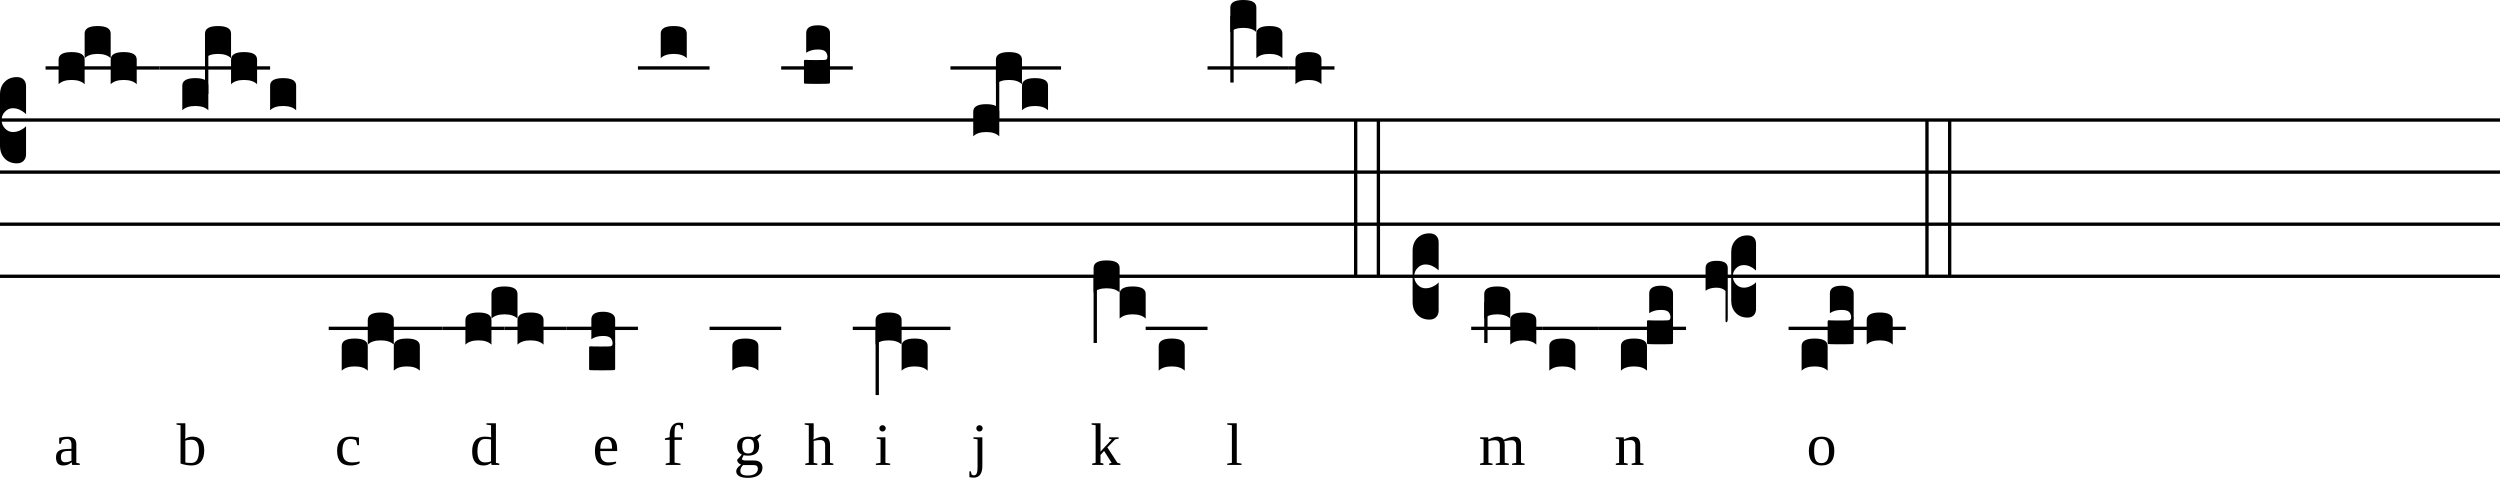
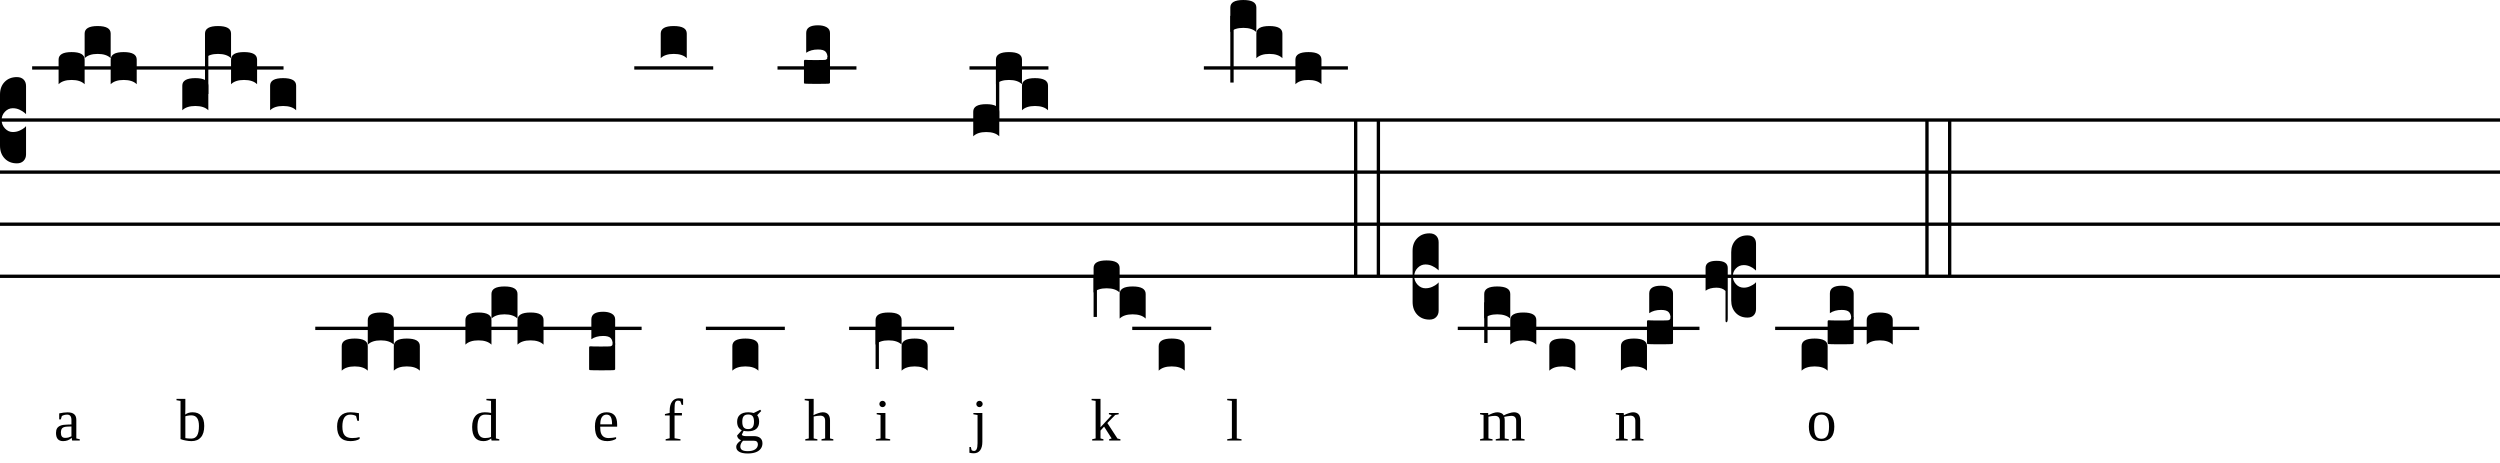
- <svg xmlns="http://www.w3.org/2000/svg" xmlns:xlink="http://www.w3.org/1999/xlink" version="1.1" class="Exsurge ChantScore" width="600" height="116.903" viewBox="0 0 600 116.903">
+ <svg xmlns="http://www.w3.org/2000/svg" xmlns:xlink="http://www.w3.org/1999/xlink" version="1.1" class="Exsurge ChantScore" width="600" height="111.055" viewBox="0 0 600 111.055">
  <g>
    <defs>
      <g id="PunctumQuadratum" class="glyph" transform="scale(0.0625)">
        <path d="M0-60.906c33.333 0 50 9.635 50 28.906v94.53C39.062 51.595 22.396 46.126 0 46.126s-39.063 5.47-50 16.406V-32c0-19.27 16.667-28.906 50-28.906z">
</path>
      </g>
      <g id="PodatusLowerShort" class="glyph" transform="scale(0.0625)">
        <path d="M-4.688-30.28c22.396 0 34.636-.262 36.72-.782 5.728-1.563 8.593-5.21 8.593-10.938H50v97.656c0 2.604-1.302 4.167-3.906 4.688-5.21.52-21.355.78-48.438.78-23.958 0-38.54-.26-43.75-.78-2.604 0-3.906-1.302-3.906-3.906v-82.032c0-3.646 1.302-5.468 3.906-5.468h2.344c2.604.52 15.625.78 39.063.78z">
</path>
      </g>
      <g id="PodatusUpperShort" class="glyph" transform="scale(0.0625)">
        <path d="M-46.094-63.78c13.542 0 24.61 2.473 33.203 7.42C-4.298-51.41 0-43.99 0-34.093V62h-9.375c0-10.938-2.604-19.14-7.812-24.61-5.21-5.468-14.844-8.203-28.907-8.202-18.23 0-33.333 4.166-45.312 12.5v-75.782c0-19.79 15.104-29.687 45.312-29.687z">
</path>
      </g>
      <g id="DoClef" class="glyph" transform="scale(0.0625)">
        <path d="M0 98.406V-97.688C0-118 5.99-134.275 17.97-146.516c11.978-12.24 27.603-18.36 46.874-18.36 10.937 0 19.53 3.126 25.78 9.376s9.376 14.583 9.376 25v107.813l-6.25-5.47c-4.167-3.645-10.287-7.42-18.36-11.327-8.072-3.907-16.796-5.86-26.17-5.86-11.46 0-21.486 4.427-30.08 13.282-8.593 8.854-12.89 19.53-12.89 32.03s4.297 23.308 12.89 32.423c8.594 9.115 18.62 13.672 30.08 13.672 9.374 0 18.098-1.822 26.17-5.468 8.073-3.646 14.193-7.292 18.36-10.938l6.25-6.25V132c0 9.896-3.125 18.1-9.375 24.61-6.25 6.51-14.844 9.765-25.78 9.765-19.272 0-34.897-6.25-46.876-18.75C5.99 135.125 0 118.72 0 98.405z">
</path>
      </g>
      <g id="FaClef" class="glyph" transform="scale(0.0625)">
        <path d="M85.156-32v193.75c0 9.375-1.562 14.323-4.687 14.844-1.564 0-2.605-.52-3.126-1.563-.52-1.04-.782-2.603-.78-4.686V56.28c-8.335-8.332-19.793-12.5-34.376-12.5-17.71 0-31.77 3.907-42.188 11.72V-32c0-18.23 14.193-27.344 42.578-27.344 28.385 0 42.578 9.115 42.578 27.344zM98.438 93V-92.156c0-19.27 5.73-34.896 17.187-46.875 11.458-11.98 26.562-17.97 45.313-17.97 10.937 0 19.14 2.865 24.61 8.594 5.467 5.73 8.202 13.542 8.202 23.437v103.126l-5.47-4.687c-3.645-3.647-9.374-7.293-17.186-10.94-7.813-3.645-15.886-5.467-24.22-5.468-11.978 0-22.004 4.167-30.077 12.5-8.073 8.334-12.11 18.36-12.11 30.08 0 11.717 4.037 22.004 12.11 30.858s18.1 13.28 30.078 13.28c8.333 0 16.406-1.822 24.22-5.468 7.81-3.645 13.54-7.03 17.186-10.156l5.47-5.468V125.81c0 9.896-2.865 17.84-8.594 23.83-5.73 5.988-13.802 8.983-24.22 8.983-18.75 0-33.853-6.12-45.31-18.36-11.46-12.24-17.19-27.994-17.19-47.265z">
</path>
      </g>
      <style>svg.Exsurge .supertitle{fill:#000;font-family:Fake-{};font-size:18.667px;font-kerning:normal}svg.Exsurge .title{fill:#000;font-family:Fake-{};font-size:24px;font-kerning:normal}svg.Exsurge .subtitle{fill:#000;font-family:Fake-{};font-size:16px;font-kerning:normal}svg.Exsurge .textLeftRight{fill:#000;font-family:Fake-{};font-size:14.4px;font-kerning:normal}svg.Exsurge .annotation{fill:#000;font-family:Fake-{};font-size:10.667px;font-kerning:normal}svg.Exsurge .dropCap{fill:#000;font-family:Fake-{};font-size:64px;font-kerning:normal}svg.Exsurge .aboveLinesText{fill:#000;font-family:Fake-{};font-size:16px;font-kerning:normal}svg.Exsurge .choralSign{fill:#000;font-family:Fake-{};font-size:9.375px;font-kerning:normal}svg.Exsurge .lyric{fill:#000;font-family:Fake-{};font-size:14.4px;font-kerning:normal}svg.Exsurge .translation{fill:#000;font-family:Fake-{};font-size:12px;font-kerning:normal}</style>
    </defs>
    <g class="Titles">
</g>
    <g class="chantLine" transform="translate(0,72.55662)" element-index="0">
      <g class="staffLines">
        <line x1="0" y1="-43.75" x2="600" y2="-43.75" stroke="#000" stroke-width="0.8" class="staffLine">
</line>
        <line x1="0" y1="-31.25" x2="600" y2="-31.25" stroke="#000" stroke-width="0.8" class="staffLine">
</line>
        <line x1="0" y1="-18.75" x2="600" y2="-18.75" stroke="#000" stroke-width="0.8" class="staffLine">
</line>
        <line x1="0" y1="-6.25" x2="600" y2="-6.25" stroke="#000" stroke-width="0.8" class="staffLine">
</line>
      </g>
-       <line x1="10.938" y1="-56.25" x2="38.281" y2="-56.25" stroke="#000" stroke-width="0.8" class="ledgerLine">
- </line>
-       <line x1="38.281" y1="-56.25" x2="64.825" y2="-56.25" stroke="#000" stroke-width="0.8" class="ledgerLine">
- </line>
-       <line x1="78.888" y1="6.25" x2="106.231" y2="6.25" stroke="#000" stroke-width="0.8" class="ledgerLine">
- </line>
-       <line x1="106.231" y1="6.25" x2="121.075" y2="6.25" stroke="#000" stroke-width="0.8" class="ledgerLine">
- </line>
-       <line x1="121.075" y1="6.25" x2="135.919" y2="6.25" stroke="#000" stroke-width="0.8" class="ledgerLine">
- </line>
-       <line x1="135.919" y1="6.25" x2="153.106" y2="6.25" stroke="#000" stroke-width="0.8" class="ledgerLine">
- </line>
-       <line x1="153.106" y1="-56.25" x2="170.294" y2="-56.25" stroke="#000" stroke-width="0.8" class="ledgerLine">
- </line>
-       <line x1="170.294" y1="6.25" x2="187.481" y2="6.25" stroke="#000" stroke-width="0.8" class="ledgerLine">
- </line>
-       <line x1="187.481" y1="-56.25" x2="204.669" y2="-56.25" stroke="#000" stroke-width="0.8" class="ledgerLine">
- </line>
-       <line x1="204.669" y1="6.25" x2="228.106" y2="6.25" stroke="#000" stroke-width="0.8" class="ledgerLine">
- </line>
-       <line x1="228.106" y1="-56.25" x2="254.65" y2="-56.25" stroke="#000" stroke-width="0.8" class="ledgerLine">
- </line>
-       <line x1="274.962" y1="6.25" x2="289.806" y2="6.25" stroke="#000" stroke-width="0.8" class="ledgerLine">
- </line>
-       <line x1="289.806" y1="-56.25" x2="309.337" y2="-56.25" stroke="#000" stroke-width="0.8" class="ledgerLine">
- </line>
-       <line x1="309.337" y1="-56.25" x2="320.275" y2="-56.25" stroke="#000" stroke-width="0.8" class="ledgerLine">
- </line>
-       <line x1="353.087" y1="6.25" x2="370.275" y2="6.25" stroke="#000" stroke-width="0.8" class="ledgerLine">
- </line>
-       <line x1="370.275" y1="6.25" x2="383.556" y2="6.25" stroke="#000" stroke-width="0.8" class="ledgerLine">
- </line>
-       <line x1="383.556" y1="6.25" x2="404.65" y2="6.25" stroke="#000" stroke-width="0.8" class="ledgerLine">
- </line>
-       <line x1="429.26" y1="6.25" x2="442.028" y2="6.25" stroke="#000" stroke-width="0.8" class="ledgerLine">
- </line>
-       <line x1="442.028" y1="6.25" x2="457.385" y2="6.25" stroke="#000" stroke-width="0.8" class="ledgerLine">
+       <line x1="7.714" y1="-56.25" x2="68.048" y2="-56.25" stroke="#000" stroke-width="0.8" class="ledgerLine">
+ </line>
+       <line x1="75.664" y1="6.25" x2="153.986" y2="6.25" stroke="#000" stroke-width="0.8" class="ledgerLine">
+ </line>
+       <line x1="152.227" y1="-56.25" x2="171.173" y2="-56.25" stroke="#000" stroke-width="0.8" class="ledgerLine">
+ </line>
+       <line x1="169.414" y1="6.25" x2="188.361" y2="6.25" stroke="#000" stroke-width="0.8" class="ledgerLine">
+ </line>
+       <line x1="186.602" y1="-56.25" x2="205.548" y2="-56.25" stroke="#000" stroke-width="0.8" class="ledgerLine">
+ </line>
+       <line x1="203.789" y1="6.25" x2="228.986" y2="6.25" stroke="#000" stroke-width="0.8" class="ledgerLine">
+ </line>
+       <line x1="232.677" y1="-56.25" x2="251.623" y2="-56.25" stroke="#000" stroke-width="0.8" class="ledgerLine">
+ </line>
+       <line x1="271.739" y1="6.25" x2="290.686" y2="6.25" stroke="#000" stroke-width="0.8" class="ledgerLine">
+ </line>
+       <line x1="288.927" y1="-56.25" x2="323.498" y2="-56.25" stroke="#000" stroke-width="0.8" class="ledgerLine">
+ </line>
+       <line x1="349.864" y1="6.25" x2="407.873" y2="6.25" stroke="#000" stroke-width="0.8" class="ledgerLine">
+ </line>
+       <line x1="426.036" y1="6.25" x2="460.608" y2="6.25" stroke="#000" stroke-width="0.8" class="ledgerLine">
</line>
      <g class="ChantNotationElement DoClef" transform="translate(0,0)">
        <use xlink:href="#DoClef" class="" source-index="1" element-index="-1" x="0" y="-43.75">
</use>
      </g>
      <g class="ChantNotationElement Torculus" transform="translate(14.0625,0)">
-         <text source-index="5" x="-1.123" y="39.019" class="lyric" text-anchor="start" style="">
+         <text source-index="5" x="-1.123" y="33.17" class="lyric" text-anchor="start" style="">
          <tspan source-index="0" style="">a</tspan>
        </text>
        <use xlink:href="#PunctumQuadratum" class=" note" source-index="7" element-index="0" id="note-1" x="3.125" y="-56.25">
</use>
        <use xlink:href="#PunctumQuadratum" class=" note" source-index="8" element-index="1" id="note-2" x="9.375" y="-62.5">
</use>
        <use xlink:href="#PunctumQuadratum" class=" note" source-index="9" element-index="2" id="note-3" x="15.625" y="-56.25">
</use>
      </g>
      <g class="ChantNotationElement Torculus" transform="translate(43.75,0)">
-         <text source-index="12" x="-1.389" y="39.019" class="lyric" text-anchor="start" style="">
+         <text source-index="12" x="-1.389" y="33.17" class="lyric" text-anchor="start" style="">
          <tspan source-index="0" style="">b</tspan>
        </text>
        <use xlink:href="#PunctumQuadratum" class=" note" source-index="14" element-index="3" id="note-4" x="3.125" y="-50">
</use>
        <rect x="5.45" y="-62.5" width="0.8" height="12.5" fill="#000" class="neumeLine">
</rect>
        <use xlink:href="#PunctumQuadratum" class=" note" source-index="15" element-index="4" id="note-5" x="8.575" y="-62.5">
</use>
        <use xlink:href="#PunctumQuadratum" class=" note" source-index="16" element-index="5" id="note-6" x="14.825" y="-56.25">
</use>
      </g>
      <g class="ChantNotationElement Punctum" transform="translate(64.825,0)">
        <use xlink:href="#PunctumQuadratum" class=" note" source-index="17" element-index="6" id="note-7" x="3.125" y="-50">
</use>
      </g>
      <g class="ChantNotationElement Torculus" transform="translate(82.0125,0)">
-         <text source-index="20" x="-1.656" y="39.019" class="lyric" text-anchor="start" style="">
+         <text source-index="20" x="-1.656" y="33.17" class="lyric" text-anchor="start" style="">
          <tspan source-index="0" style="">c</tspan>
        </text>
        <use xlink:href="#PunctumQuadratum" class=" note" source-index="22" element-index="7" id="note-8" x="3.125" y="12.5">
</use>
        <use xlink:href="#PunctumQuadratum" class=" note" source-index="23" element-index="8" id="note-9" x="9.375" y="6.25">
</use>
        <use xlink:href="#PunctumQuadratum" class=" note" source-index="24" element-index="9" id="note-10" x="15.625" y="12.5">
</use>
      </g>
      <g class="ChantNotationElement Torculus" transform="translate(111.7,0)">
-         <text source-index="27" x="1.102" y="39.019" class="lyric" text-anchor="start" style="">
+         <text source-index="27" x="1.102" y="33.17" class="lyric" text-anchor="start" style="">
          <tspan source-index="0" style="">d</tspan>
        </text>
        <use xlink:href="#PunctumQuadratum" class=" note" source-index="29" element-index="10" id="note-11" x="3.125" y="6.25">
</use>
        <use xlink:href="#PunctumQuadratum" class=" note" source-index="30" element-index="11" id="note-12" x="9.375" y="0">
</use>
        <use xlink:href="#PunctumQuadratum" class=" note" source-index="31" element-index="12" id="note-13" x="15.625" y="6.25">
</use>
      </g>
      <g class="ChantNotationElement Podatus" transform="translate(141.3875,0)">
-         <text source-index="34" x="0.835" y="39.019" class="lyric" text-anchor="start" style="">
+         <text source-index="34" x="0.835" y="33.17" class="lyric" text-anchor="start" style="">
          <tspan source-index="0" style="">e</tspan>
        </text>
        <use xlink:href="#PodatusLowerShort" class=" note" source-index="36" element-index="13" id="note-14" x="3.125" y="12.5">
</use>
        <use xlink:href="#PodatusUpperShort" class=" note" source-index="37" element-index="14" id="note-15" x="6.25" y="6.25">
</use>
      </g>
      <g class="ChantNotationElement Punctum" transform="translate(158.575,0)">
-         <text source-index="40" x="0.569" y="39.019" class="lyric" text-anchor="start" style="">
+         <text source-index="40" x="0.569" y="33.17" class="lyric" text-anchor="start" style="">
          <tspan source-index="0" style="">f</tspan>
        </text>
        <use xlink:href="#PunctumQuadratum" class=" note" source-index="42" element-index="15" id="note-16" x="3.125" y="-62.5">
</use>
      </g>
      <g class="ChantNotationElement Punctum" transform="translate(175.7625,0)">
-         <text source-index="45" x="0.303" y="39.019" class="lyric" text-anchor="start" style="">
+         <text source-index="45" x="0.303" y="33.17" class="lyric" text-anchor="start" style="">
          <tspan source-index="0" style="">g</tspan>
        </text>
        <use xlink:href="#PunctumQuadratum" class=" note" source-index="47" element-index="16" id="note-17" x="3.125" y="12.5">
</use>
      </g>
      <g class="ChantNotationElement Podatus" transform="translate(192.95,0)">
-         <text source-index="50" x="0.036" y="39.019" class="lyric" text-anchor="start" style="">
+         <text source-index="50" x="0.036" y="33.17" class="lyric" text-anchor="start" style="">
          <tspan source-index="0" style="">h</tspan>
        </text>
        <use xlink:href="#PodatusLowerShort" class=" note" source-index="52" element-index="17" id="note-18" x="3.125" y="-56.25">
</use>
        <use xlink:href="#PodatusUpperShort" class=" note" source-index="53" element-index="18" id="note-19" x="6.25" y="-62.5">
</use>
      </g>
      <g class="ChantNotationElement Clivis" transform="translate(210.1375,0)">
-         <text source-index="56" x="-0.23" y="39.019" class="lyric" text-anchor="start" style="">
+         <text source-index="56" x="-0.23" y="33.17" class="lyric" text-anchor="start" style="">
          <tspan source-index="0" style="">i</tspan>
        </text>
-         <rect x="0" y="6.25" width="0.8" height="16.007" fill="#000" class="neumeLine">
+         <rect x="0" y="6.25" width="0.8" height="9.757" fill="#000" class="neumeLine">
</rect>
        <use xlink:href="#PunctumQuadratum" class=" note" source-index="58" element-index="19" id="note-20" x="3.125" y="6.25">
</use>
        <use xlink:href="#PunctumQuadratum" class=" note" source-index="59" element-index="20" id="note-21" x="9.375" y="12.5">
</use>
      </g>
      <g class="ChantNotationElement Torculus" transform="translate(233.575,0)">
-         <text source-index="62" x="-0.497" y="39.019" class="lyric" text-anchor="start" style="">
+         <text source-index="62" x="-0.497" y="33.17" class="lyric" text-anchor="start" style="">
          <tspan source-index="0" style="">j</tspan>
        </text>
        <use xlink:href="#PunctumQuadratum" class=" note" source-index="64" element-index="21" id="note-22" x="3.125" y="-43.75">
</use>
        <rect x="5.45" y="-56.25" width="0.8" height="12.5" fill="#000" class="neumeLine">
</rect>
        <use xlink:href="#PunctumQuadratum" class=" note" source-index="65" element-index="22" id="note-23" x="8.575" y="-56.25">
</use>
        <use xlink:href="#PunctumQuadratum" class=" note" source-index="66" element-index="23" id="note-24" x="14.825" y="-50">
</use>
      </g>
      <g class="ChantNotationElement Clivis" transform="translate(262.4625,0)">
-         <text source-index="69" x="-0.763" y="39.019" class="lyric" text-anchor="start" style="">
+         <text source-index="69" x="-0.763" y="33.17" class="lyric" text-anchor="start" style="">
          <tspan source-index="0" style="">k</tspan>
        </text>
-         <rect x="0" y="-6.25" width="0.8" height="16.007" fill="#000" class="neumeLine">
+         <rect x="0" y="-6.25" width="0.8" height="9.757" fill="#000" class="neumeLine">
</rect>
        <use xlink:href="#PunctumQuadratum" class=" note" source-index="71" element-index="24" id="note-25" x="3.125" y="-6.25">
</use>
        <use xlink:href="#PunctumQuadratum" class=" note" source-index="72" element-index="25" id="note-26" x="9.375" y="0">
</use>
      </g>
      <g class="ChantNotationElement Punctum" transform="translate(278.0875,0)">
        <use xlink:href="#PunctumQuadratum" class=" note" source-index="73" element-index="26" id="note-27" x="3.125" y="12.5">
</use>
      </g>
      <g class="ChantNotationElement Clivis" transform="translate(295.275,0)">
-         <text source-index="76" x="-1.029" y="39.019" class="lyric" text-anchor="start" style="">
+         <text source-index="76" x="-1.029" y="33.17" class="lyric" text-anchor="start" style="">
          <tspan source-index="0" style="">l</tspan>
        </text>
        <rect x="0" y="-68.75" width="0.8" height="16.007" fill="#000" class="neumeLine">
</rect>
        <use xlink:href="#PunctumQuadratum" class=" note" source-index="78" element-index="27" id="note-28" x="3.125" y="-68.75">
</use>
        <use xlink:href="#PunctumQuadratum" class=" note" source-index="79" element-index="28" id="note-29" x="9.375" y="-62.5">
</use>
      </g>
      <g class="ChantNotationElement Punctum" transform="translate(310.9,0)">
        <use xlink:href="#PunctumQuadratum" class=" note" source-index="80" element-index="29" id="note-30" x="3.125" y="-56.25">
</use>
      </g>
      <g class="ChantNotationElement DoubleBar" transform="translate(324.9625,0)">
        <rect x="0" y="-43.75" width="0.8" height="37.5" fill="#000" class="dividerLine" source-index="84" element-index="30" source="[object Object]">
</rect>
        <rect x="5.45" y="-43.75" width="0.8" height="37.5" fill="#000" class="dividerLine" source-index="84" element-index="30" source="[object Object]">
</rect>
      </g>
      <g class="ChantNotationElement DoClef" transform="translate(339.025,0)">
        <use xlink:href="#DoClef" class="" source-index="89" element-index="31" x="0" y="-6.25">
</use>
      </g>
      <g class="ChantNotationElement Clivis" transform="translate(356.2125,0)">
-         <text source-index="93" x="-1.296" y="39.019" class="lyric" text-anchor="start" style="">
+         <text source-index="93" x="-1.296" y="33.17" class="lyric" text-anchor="start" style="">
          <tspan source-index="0" style="">m</tspan>
        </text>
        <rect x="0" y="0" width="0.8" height="9.757" fill="#000" class="neumeLine">
</rect>
        <use xlink:href="#PunctumQuadratum" class=" note" source-index="95" element-index="32" id="note-31" x="3.125" y="0">
</use>
        <use xlink:href="#PunctumQuadratum" class=" note" source-index="96" element-index="33" id="note-32" x="9.375" y="6.25">
</use>
      </g>
      <g class="ChantNotationElement Punctum" transform="translate(371.8375,0)">
        <use xlink:href="#PunctumQuadratum" class=" note" source-index="97" element-index="34" id="note-33" x="3.125" y="12.5">
</use>
      </g>
      <g class="ChantNotationElement Scandicus" transform="translate(389.025,0)">
-         <text source-index="100" x="-1.562" y="39.019" class="lyric" text-anchor="start" style="">
+         <text source-index="100" x="-1.562" y="33.17" class="lyric" text-anchor="start" style="">
          <tspan source-index="0" style="">n</tspan>
        </text>
        <use xlink:href="#PunctumQuadratum" class=" note" source-index="102" element-index="35" id="note-34" x="3.125" y="12.5">
</use>
        <use xlink:href="#PodatusLowerShort" class=" note" source-index="103" element-index="36" id="note-35" x="9.375" y="6.25">
</use>
        <use xlink:href="#PodatusUpperShort" class=" note" source-index="104" element-index="37" id="note-36" x="12.5" y="0">
</use>
      </g>
      <g class="ChantNotationElement FaClef" transform="translate(409.3375,0)">
        <use xlink:href="#FaClef" class="" source-index="108" element-index="38" x="0" y="-6.25">
</use>
      </g>
      <g class="ChantNotationElement ScandicusFlexus" transform="translate(432.3845,0)">
-         <text source-index="112" x="1.195" y="39.019" class="lyric" text-anchor="start" style="">
+         <text source-index="112" x="1.195" y="33.17" class="lyric" text-anchor="start" style="">
          <tspan source-index="0" style="">o</tspan>
        </text>
        <use xlink:href="#PunctumQuadratum" class=" note" source-index="114" element-index="39" id="note-37" x="3.125" y="12.5">
</use>
        <use xlink:href="#PodatusLowerShort" class=" note" source-index="115" element-index="40" id="note-38" x="9.375" y="6.25">
</use>
        <use xlink:href="#PodatusUpperShort" class=" note" source-index="116" element-index="41" id="note-39" x="12.5" y="0">
</use>
        <use xlink:href="#PunctumQuadratum" class=" note" source-index="117" element-index="42" id="note-40" x="18.75" y="6.25">
</use>
      </g>
      <g class="ChantNotationElement DoubleBar" transform="translate(462.072,0)">
        <rect x="0" y="-43.75" width="0.8" height="37.5" fill="#000" class="dividerLine" source-index="121" element-index="43" source="[object Object]">
</rect>
        <rect x="5.45" y="-43.75" width="0.8" height="37.5" fill="#000" class="dividerLine" source-index="121" element-index="43" source="[object Object]">
</rect>
      </g>
    </g>
  </g>
</svg>
